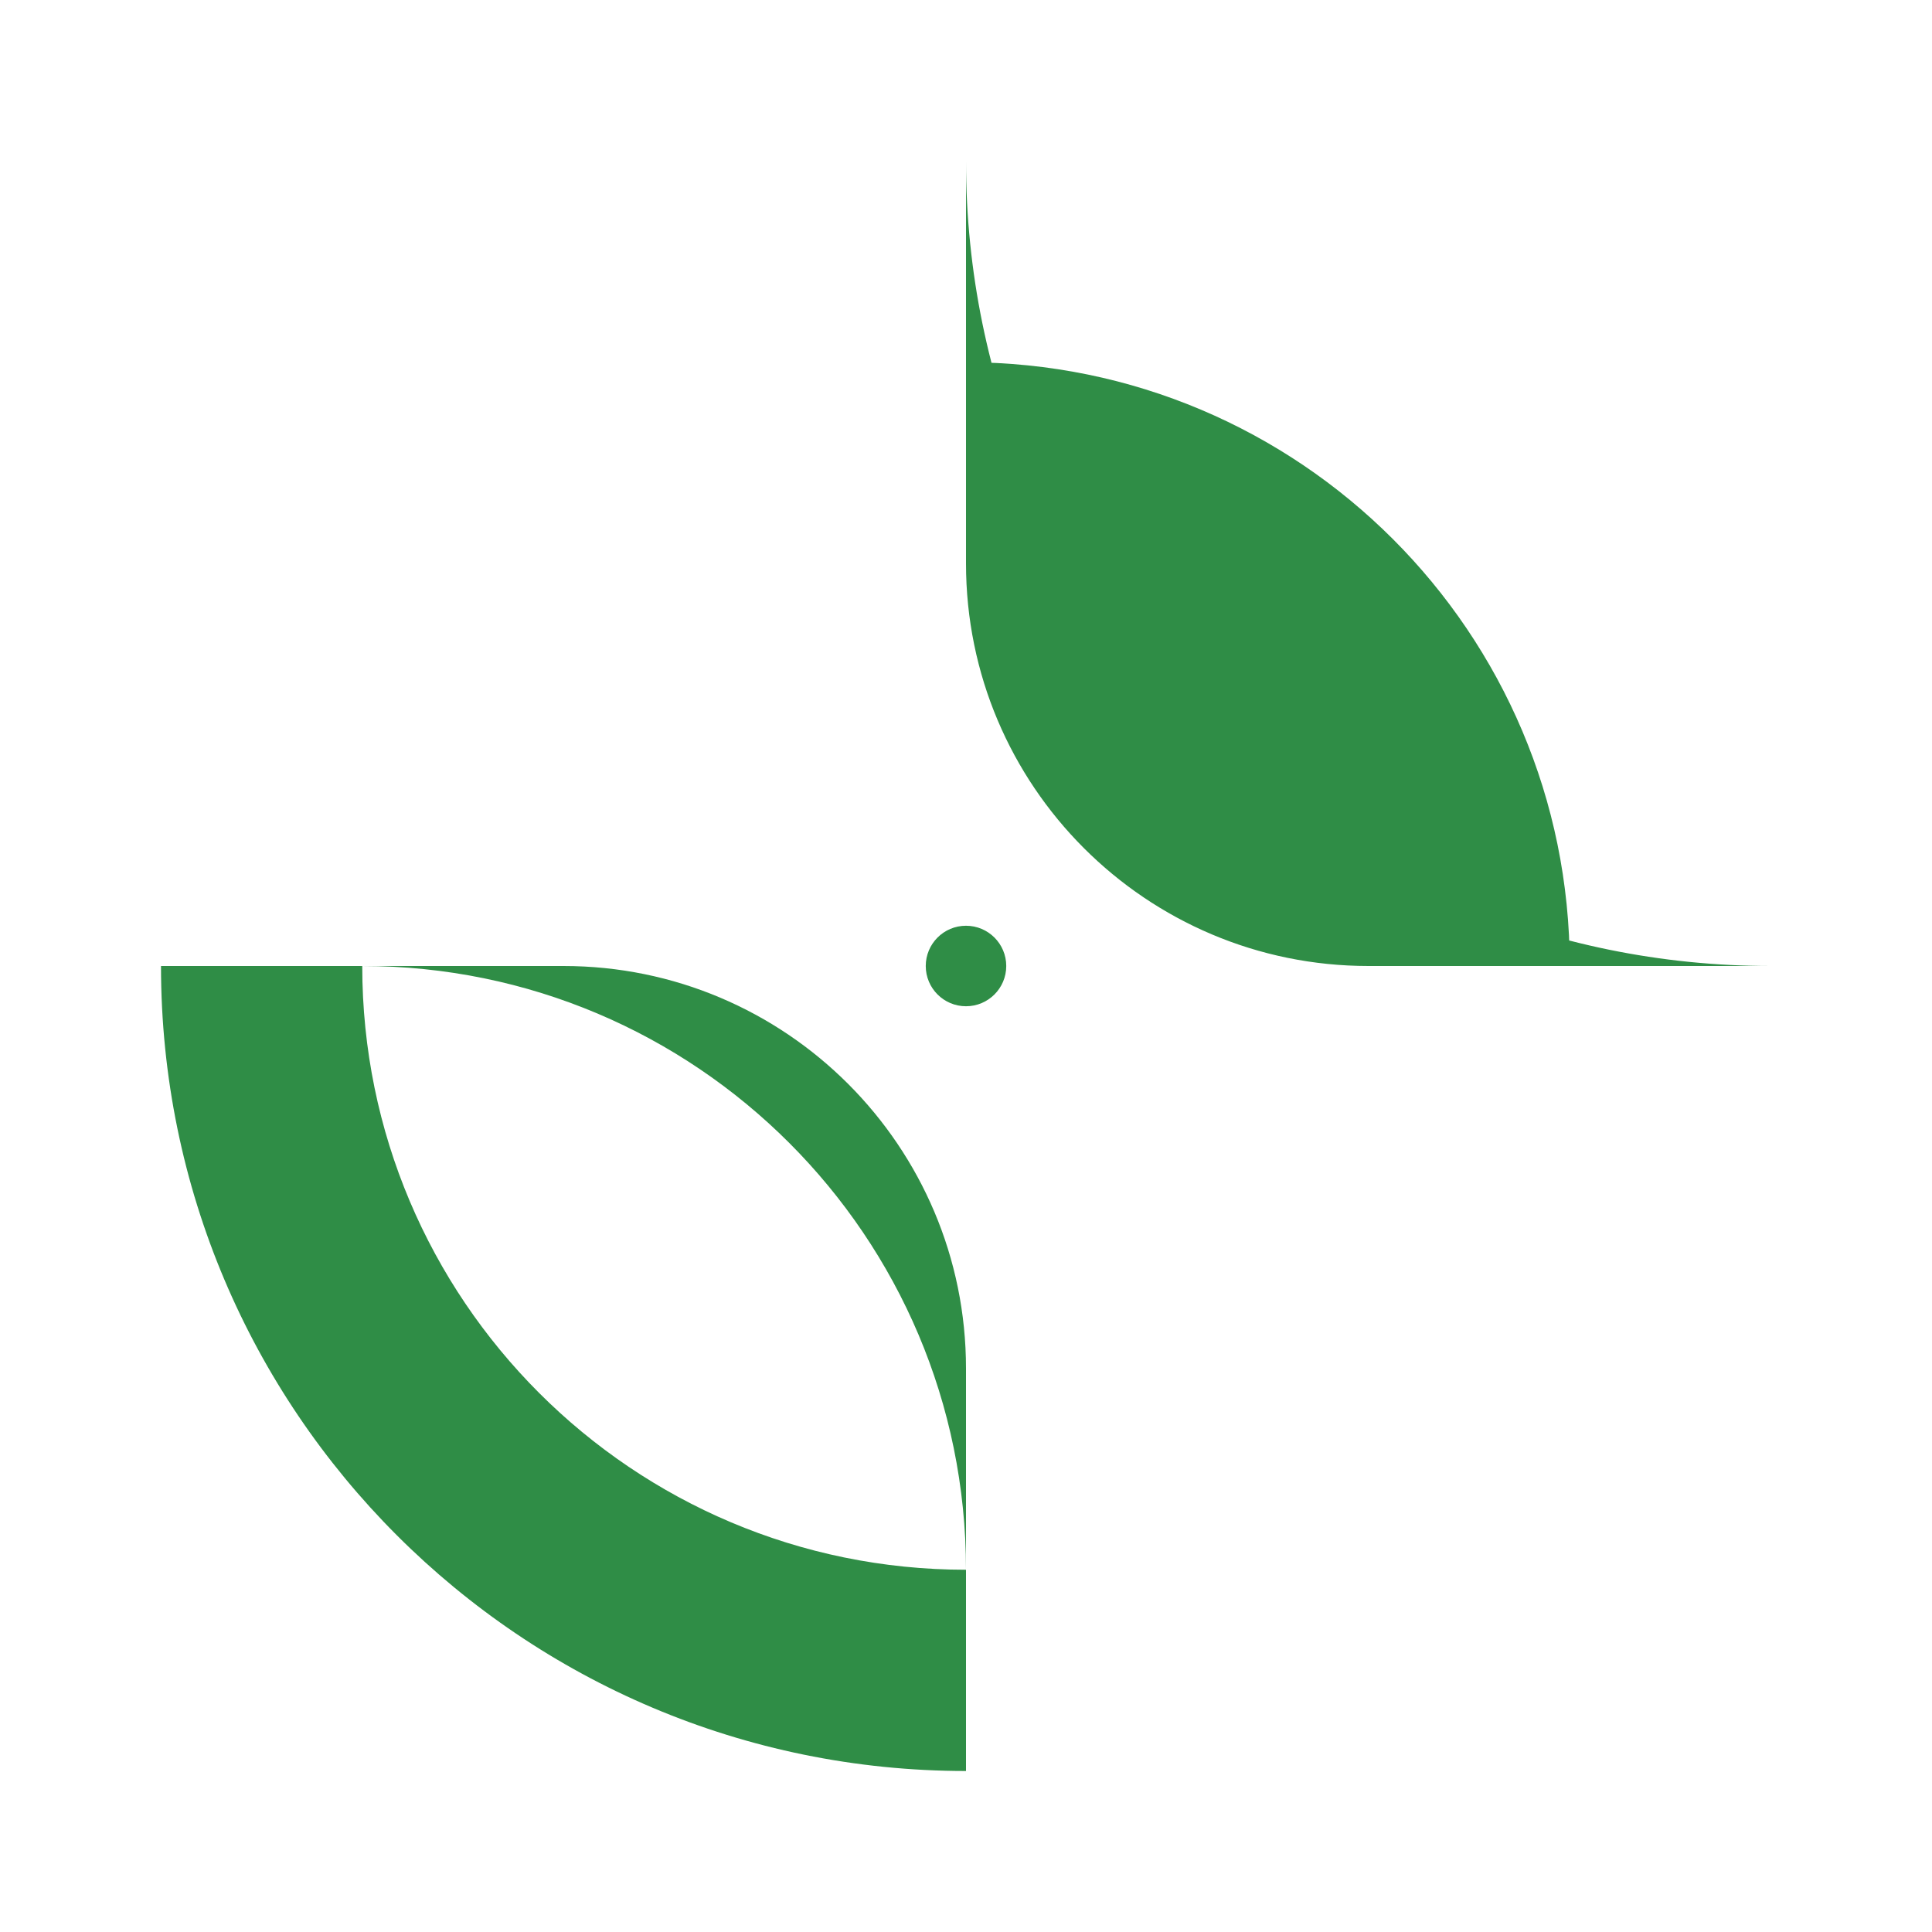
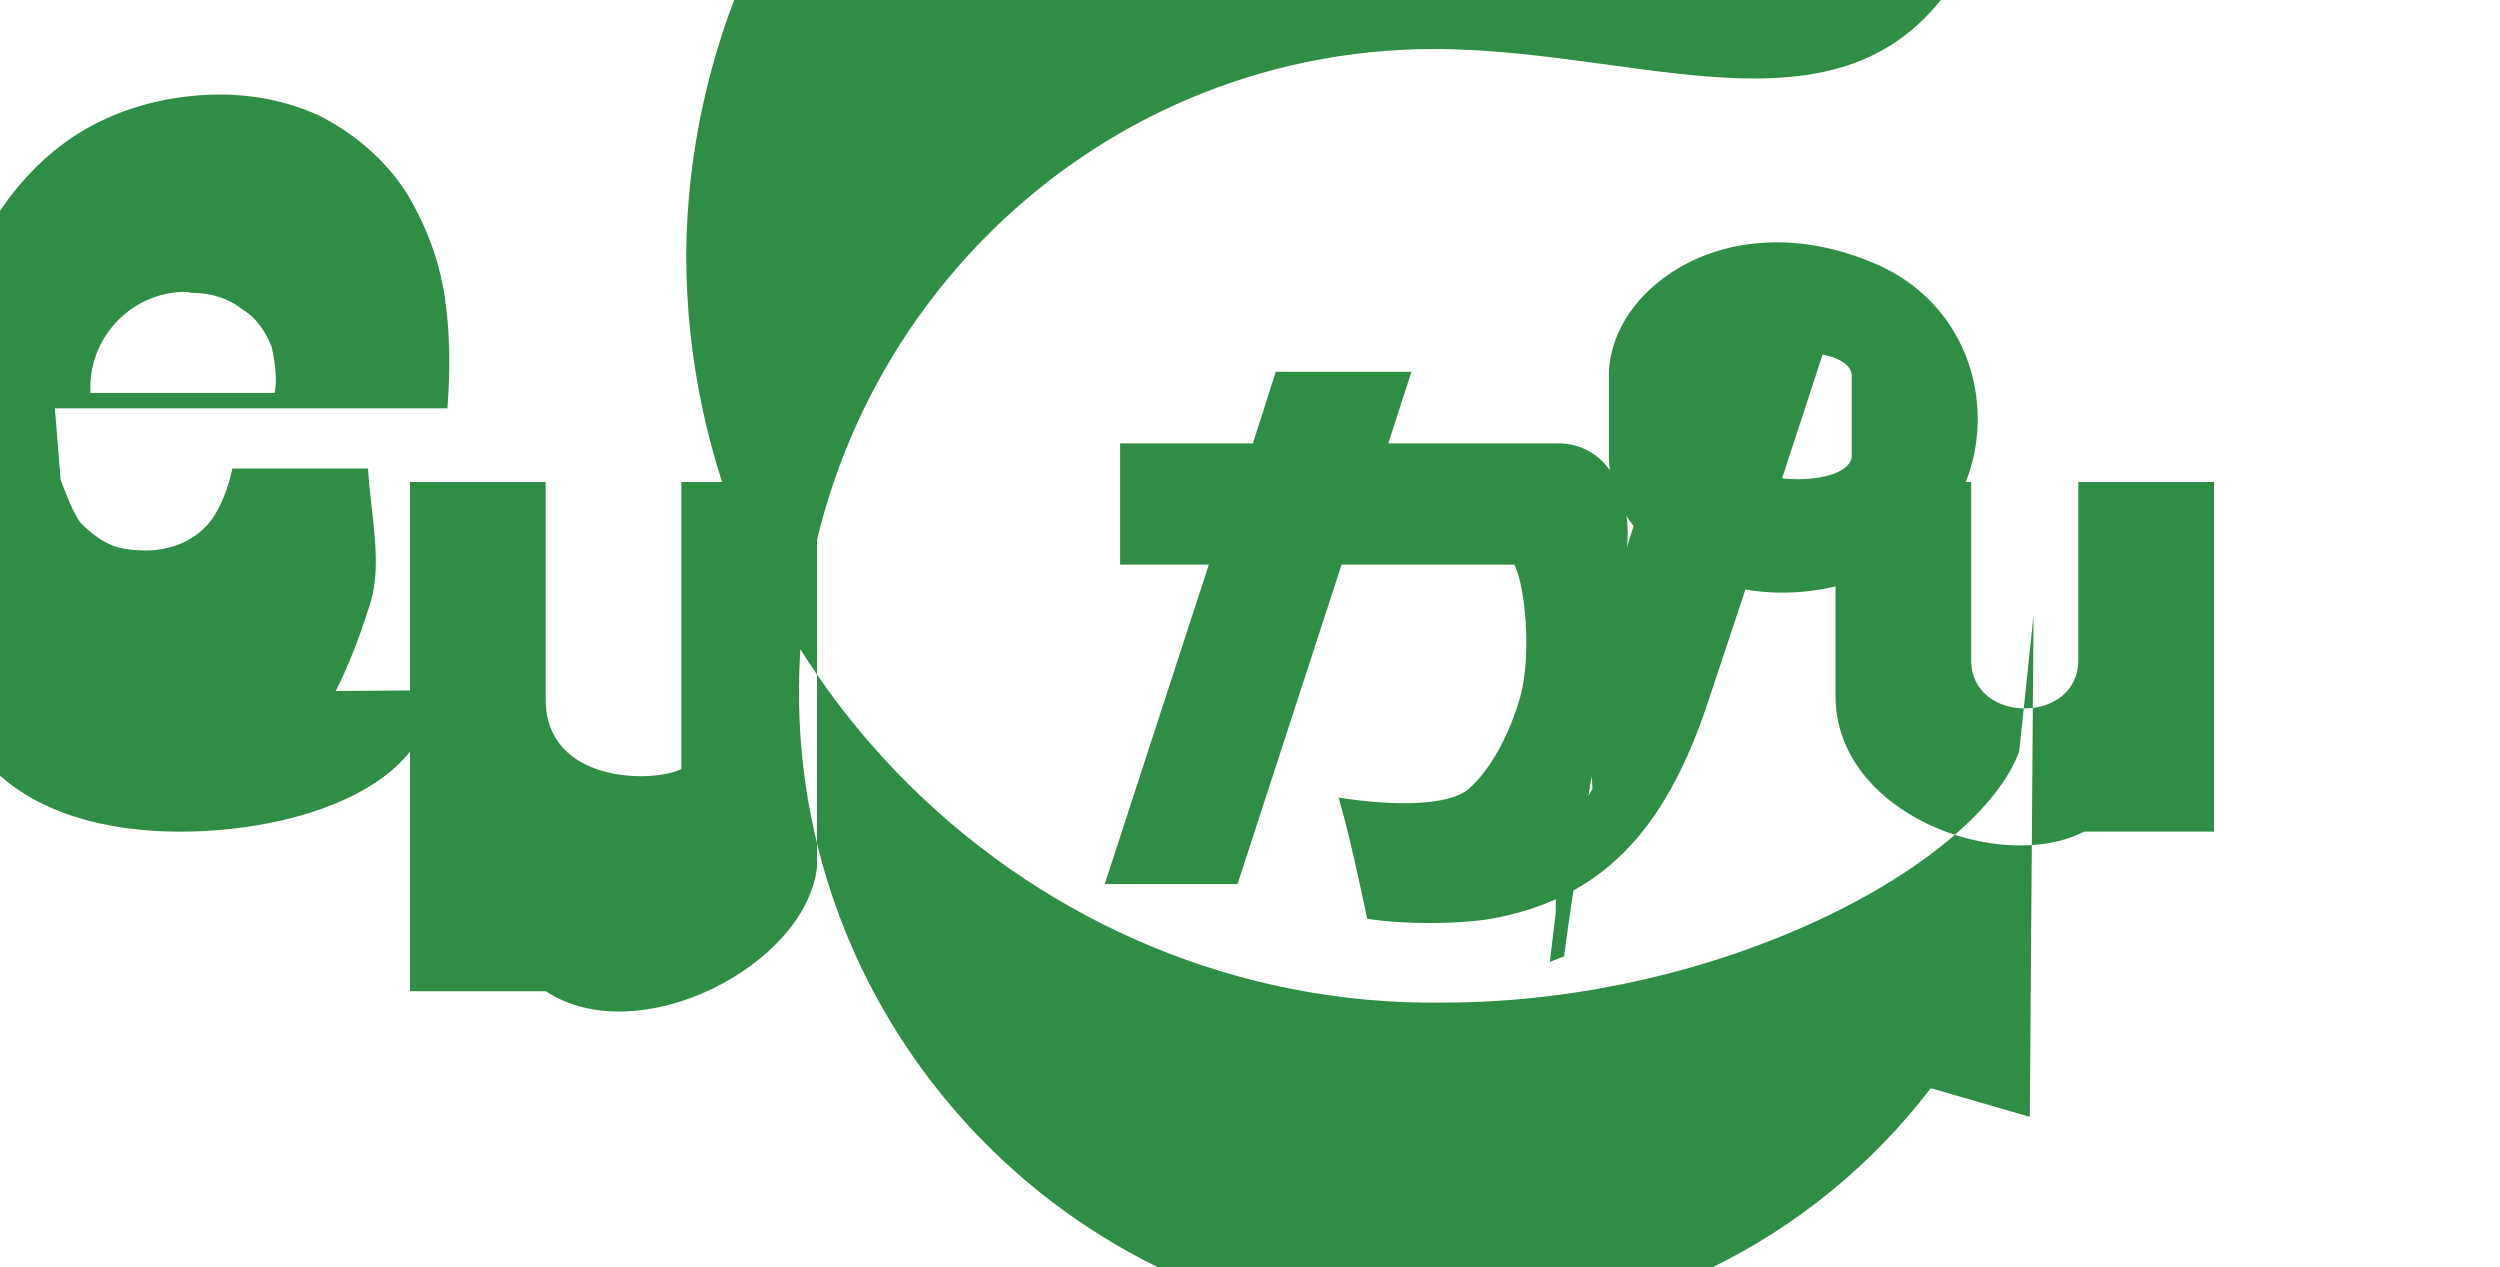
- <svg xmlns="http://www.w3.org/2000/svg" viewBox="0 0 24 24" fill="#2F8D46">
-   <path d="M4.5 12H2a10 10 0 0010 10v-2.5A7.5 7.5 0 014.5 12zm0 0H7A5 5 0 0112 17v2.5A7.5 7.5 0 004.5 12zm15 0H22A10 10 0 0112 2v2.5A7.5 7.5 0 0119.5 12zm0 0H17A5 5 0 0112 7V4.5A7.5 7.5 0 0119.5 12zM12 12.5a.5.5 0 100-1 .5.5 0 000 1z" />
+ <svg xmlns="http://www.w3.org/2000/svg" viewBox="0 0 77 39" fill="#2F8D46">
+   <path d="M16.806 30.528h-4.179V14.845h4.179v6.695c0 2.588 3.3 2.588 4.179 2.147v-8.842h4.179v11.868c-.352 3.03-5.498 5.695-8.358 3.816zm47.388-4.914c-2.587 1.323-7.66-.53-7.66-4.178v-6.59h4.178v5.486c0 1.984 3.3 1.984 3.3 0v-5.487h4.18v10.769zm-15.145-1.323c-.088-.97 0-2.146.265-3.99.176-1.234.528-2.558.88-3.726l2.205-6.73h4.09l-2.205 6.73-1.678 5.046c-1.322 4.002-3.293 6.06-6.674 6.677-1.058.175-2.734.175-3.822 0-.265-1.234-.528-2.499-.88-3.733 1.678.265 3.381.265 4.002-.264.617-.529 1.234-1.587 1.587-2.822.352-1.235.176-3.382-.176-4.09h-5.322l-3.205 9.84h-4.09l3.206-9.84h-2.733v-3.733h4.09l.705-2.205h4.178l-.712 2.205h5.235c.705 0 1.323.352 1.675.969.353.617.53 1.41.442 2.204 0 .176-.088.44-.088.617-.528 4.002-1.322 8.006-1.85 12.008l-.44.176.18-1.5.03-1.851zm-35.75-3.03c0 2.94-4.09 4.354-7.749 4.354-3.117 0-5.674-1.058-6.733-3.292-.617-1.235-.97-2.734-1.146-4.09-.177-1.411-.177-2.822-.088-4.233.088-1.322.352-2.646.705-3.98.44-1.234.97-2.381 1.675-3.47.704-1.058 1.587-1.939 2.646-2.558 1.058-.617 2.293-.969 3.557-1.058 1.235-.088 2.47.088 3.646.617 1.058.53 1.998 1.323 2.646 2.293.617.97 1.058 2.117 1.234 3.263.177 1.146.177 2.293.088 3.47h-12.09l.177 2.204c.177.441.354.97.617 1.323.353.352.794.706 1.323.794.529.088 1.058.088 1.587-.088.528-.176.97-.528 1.234-.97.264-.44.44-.969.528-1.41h4.178c.088 1.41.44 2.91.088 4.09-.353 1.146-.793 2.293-1.323 3.205v-.44h.001zm-7.573-12.273c-1.675 0-3.028 1.41-2.94 3.116h5.674c.088-.44 0-.969-.088-1.41-.177-.44-.441-.881-.88-1.146-.441-.352-.97-.528-1.587-.528l-.18-.032zm43.828 2.587c0-2.764 3.822-5.44 8.358-3.383 4.002 1.851 4.002 7.572 0 9.398-4.09 1.851-8.358-.44-8.358-3.558v-2.457zm4.178 0v2.457c0 .97 3.3.97 3.3 0v-2.457c0-.97-3.3-.97-3.3 0zm8.9 7.395l-.441 4.178C60.9 26.615 53.063 30.88 44.441 30.88c-12.626.176-23.305-10.24-23.305-23.041.088-12.62 10.857-23.212 23.569-23.036 8.535 0 16.29 4.354 20.127 10.945l-3.822 2.147C57.873 5.135 51.124 1.51 44.177 1.51c-10.77 0-19.48 8.8-19.568 19.657-.088 10.857 8.71 19.833 19.568 19.833 6.058 0 11.654-2.734 15.291-7.484l3.05.882z" />
</svg>
